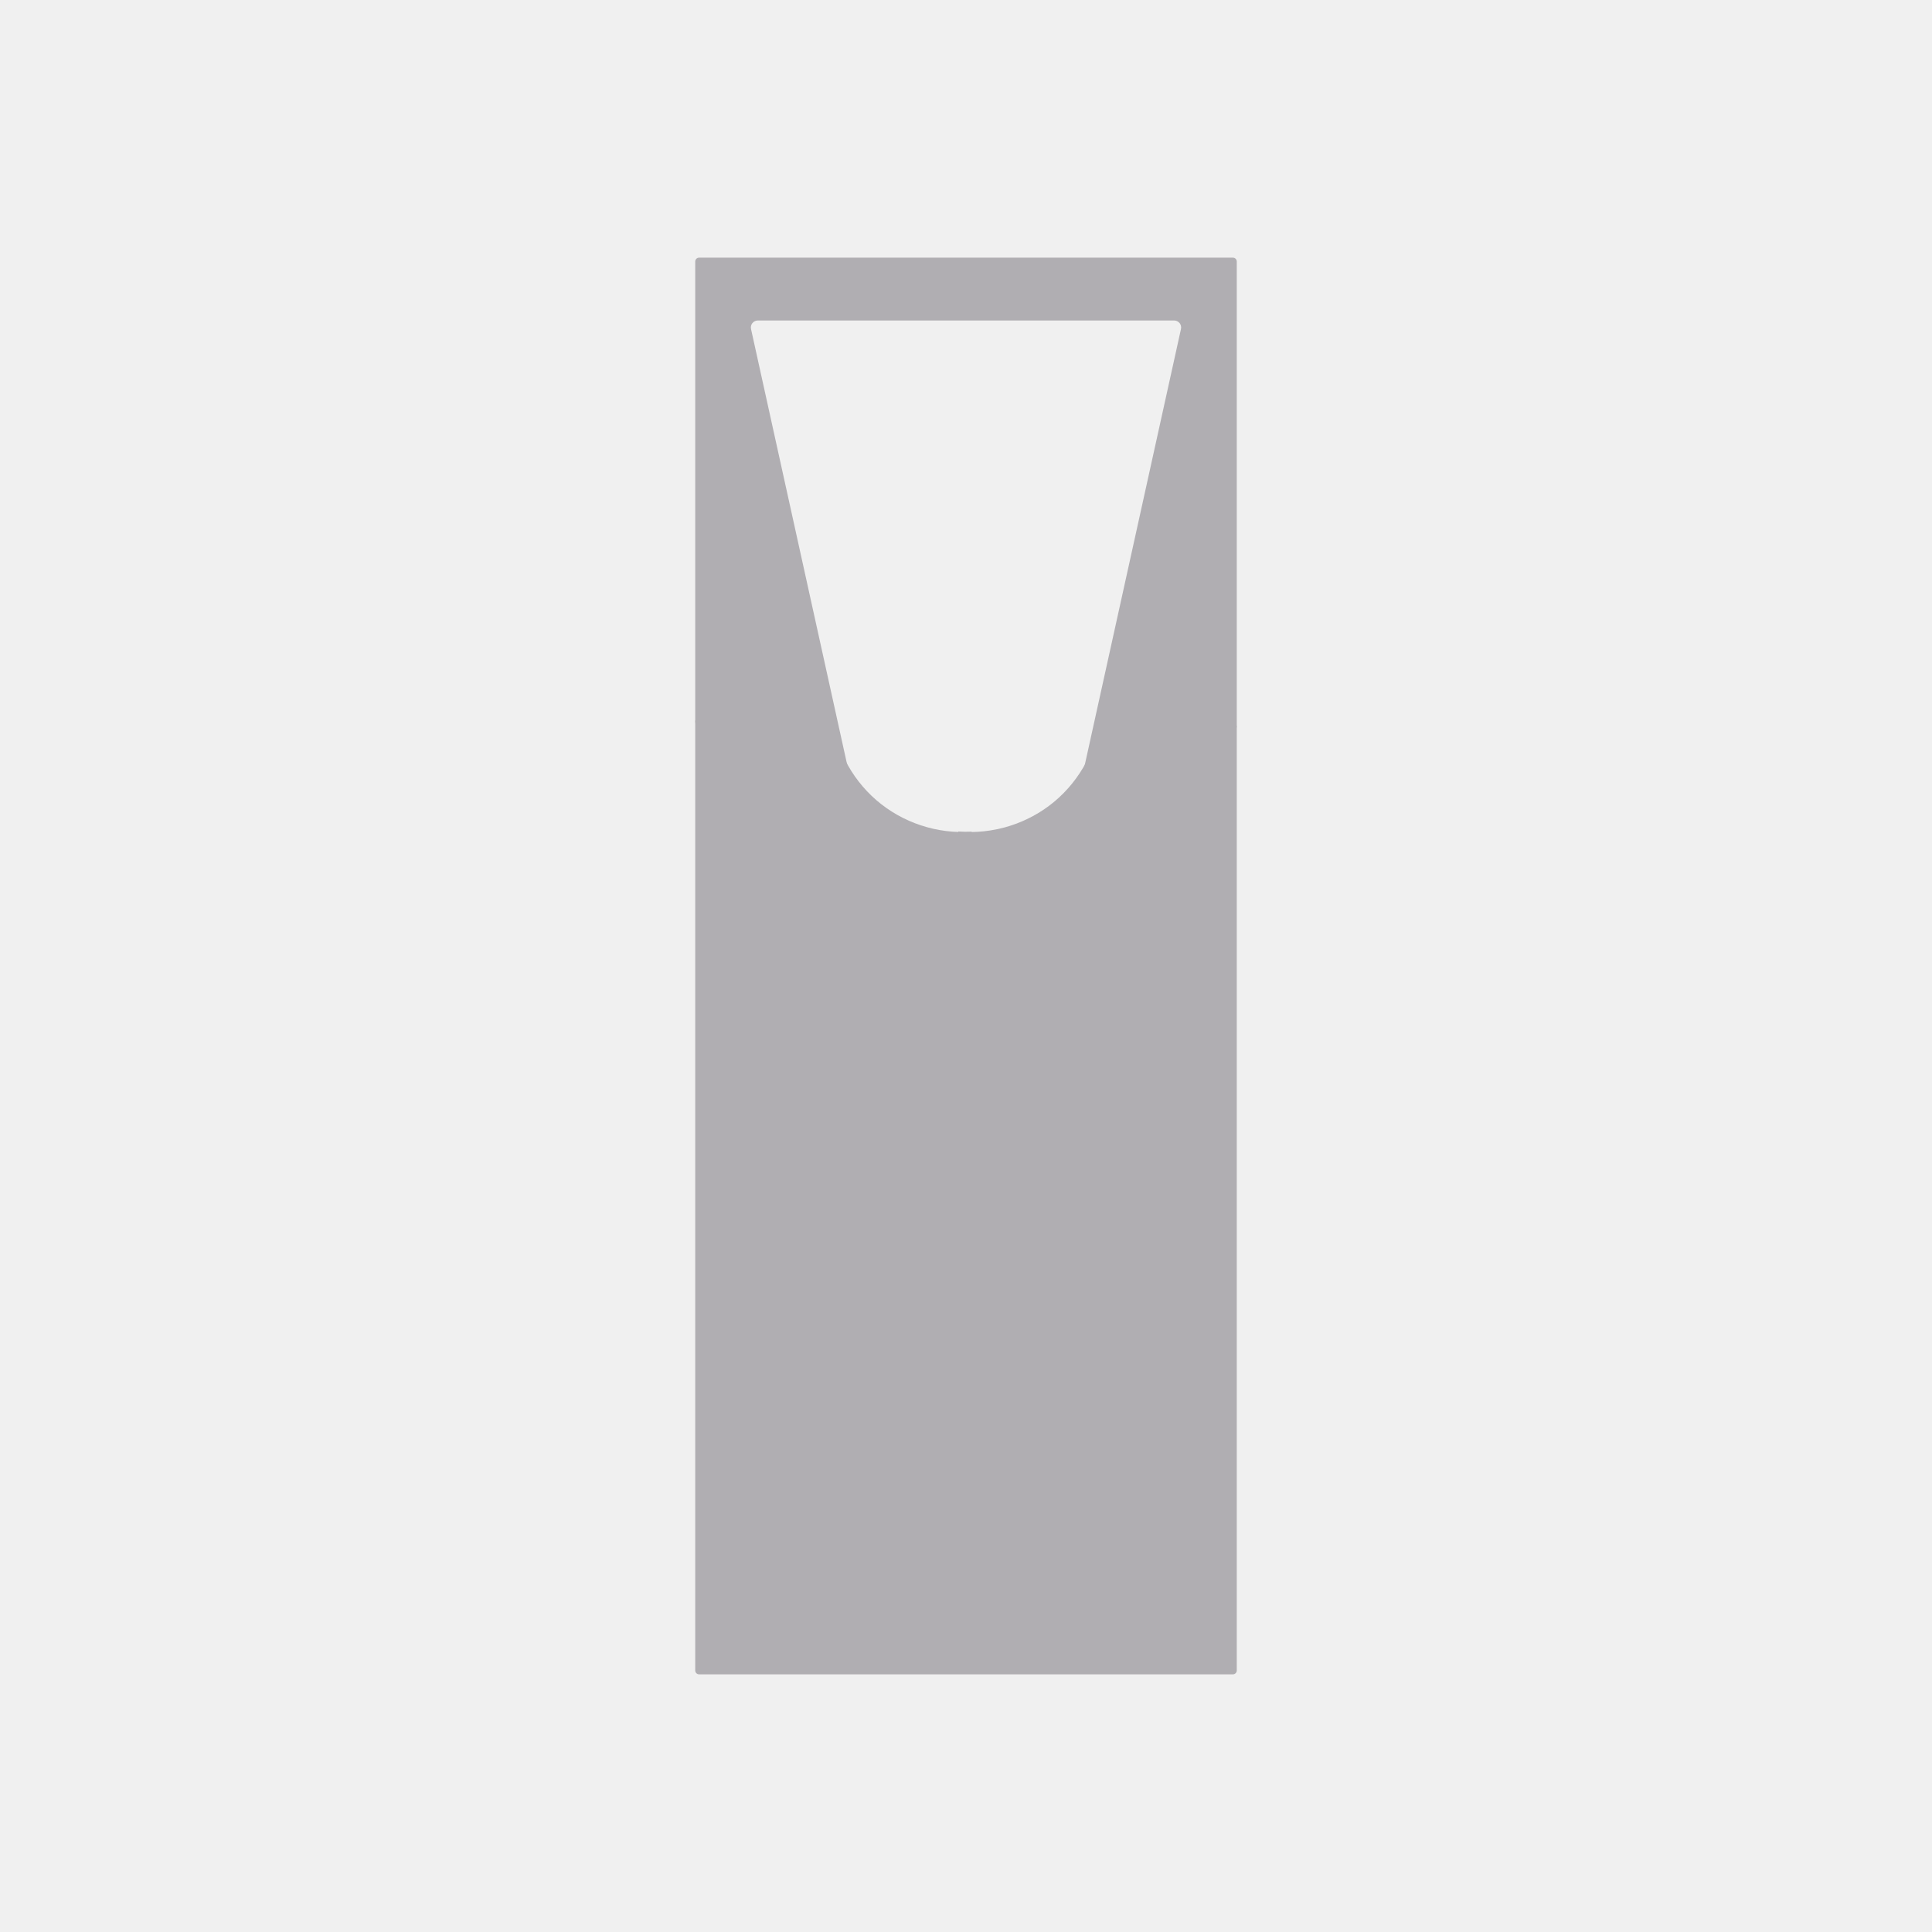
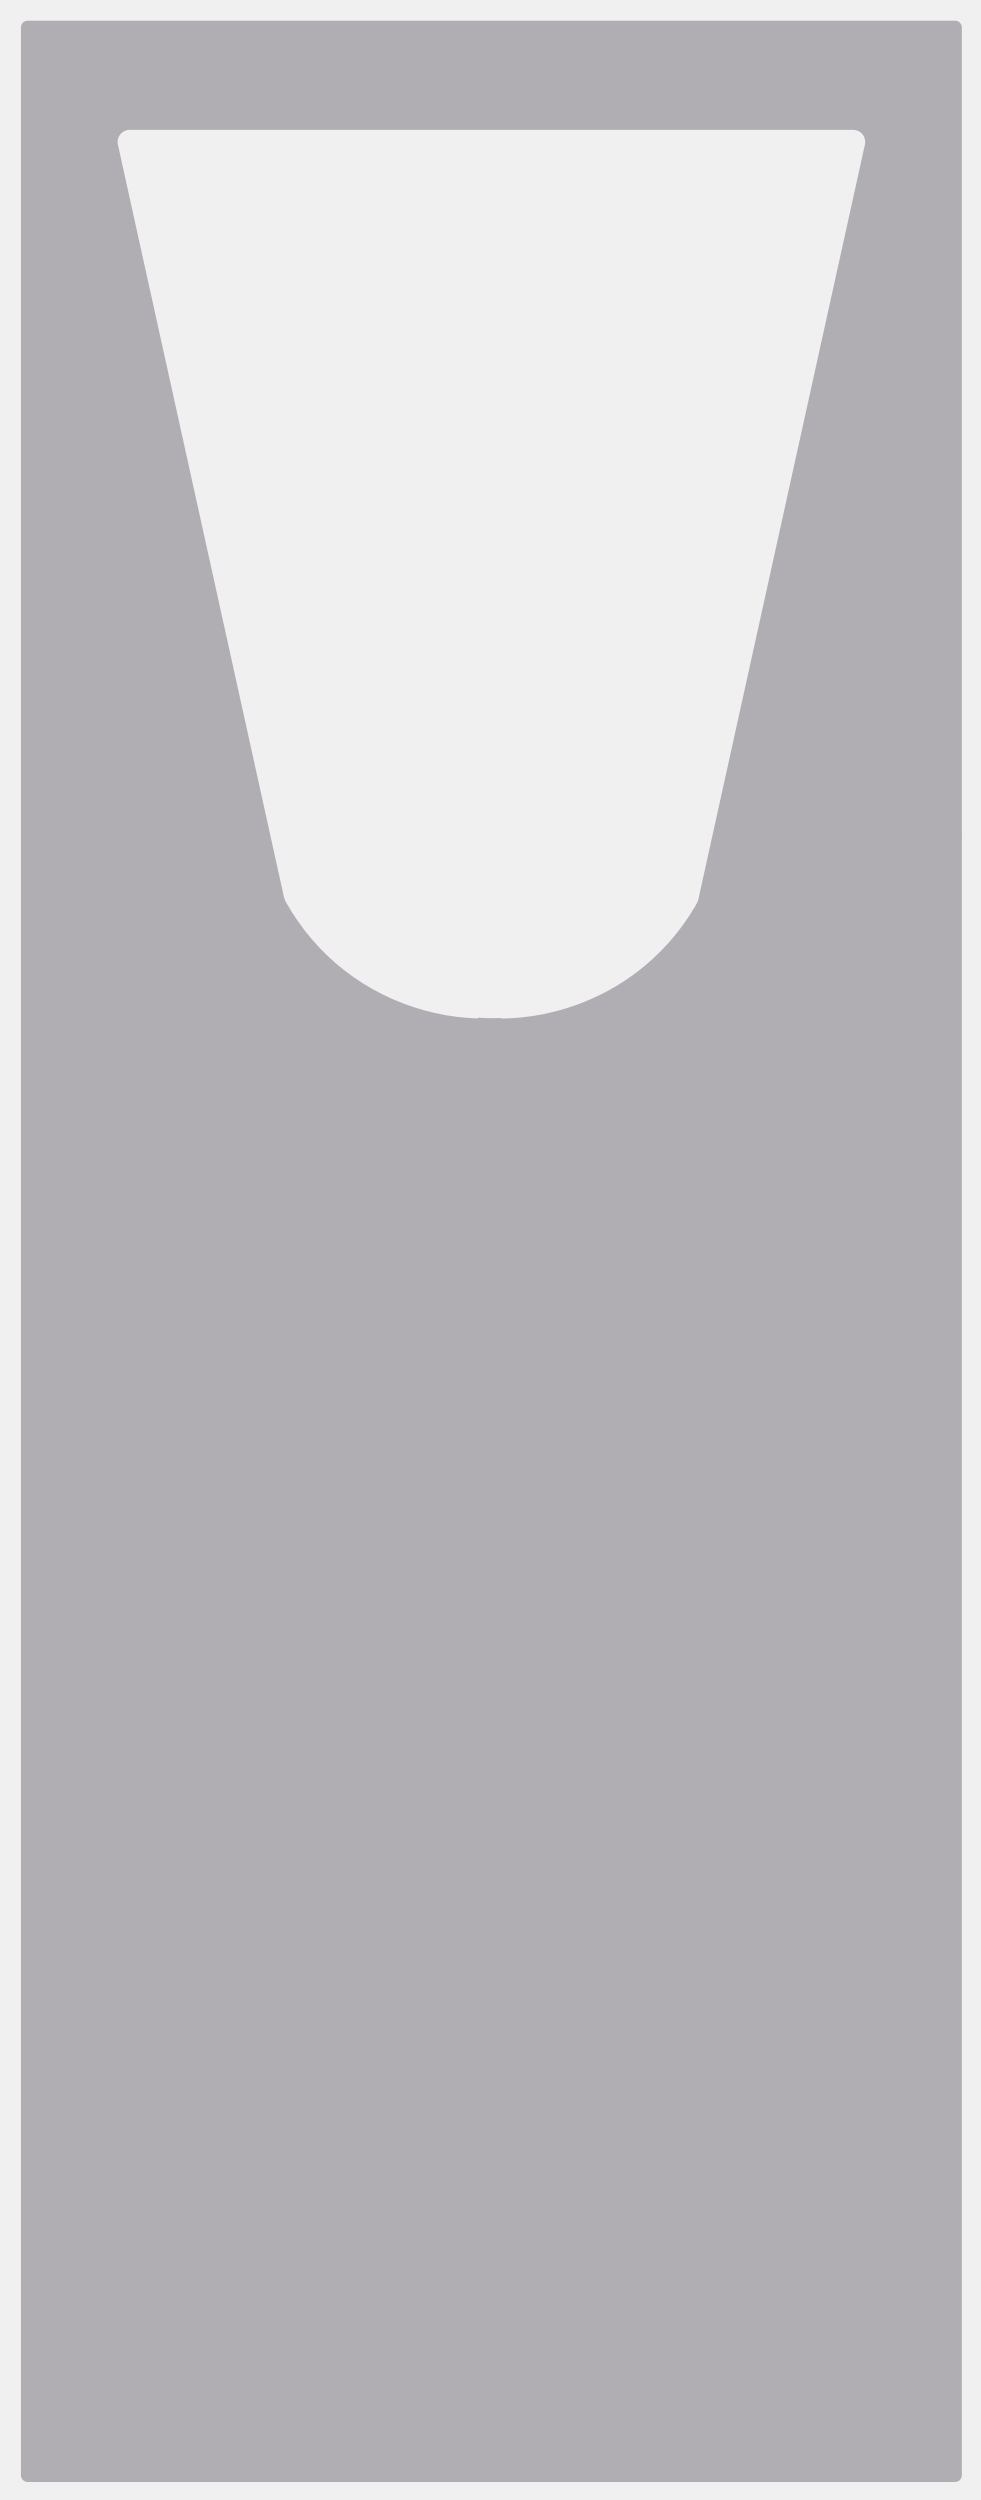
- <svg xmlns="http://www.w3.org/2000/svg" viewBox="0 0 6250 6250">
+ <svg xmlns="http://www.w3.org/2000/svg" viewBox="2210 795 1825 4655">
  <mask id="tower-window-mask">
    <rect width="6250" height="6250" fill="#ffffff" />
    <path fill="#000000" d="M2451.592 1036.754H3798.409C3805.256 1036.754 3811.734 1039.86 3816.023 1045.198 3820.312 1050.536 3821.948 1057.531 3820.473 1064.218L3467.07 2665.631C3463.53 2681.673 3449.312 2693.096 3432.884 2693.096H2817.115C2800.687 2693.096 2786.469 2681.673 2782.929 2665.631L2429.527 1064.218C2428.052 1057.531 2429.688 1050.536 2433.977 1045.198 2438.266 1039.86 2444.744 1036.754 2451.592 1036.754Z" />
  </mask>
  <path fill="#b0aeb2" mask="url(#tower-window-mask)" d="M2261.542 833.546H3988.458C3995.362 833.546 4000.958 839.143 4000.958 846.046V5403.954C4000.958 5410.858 3995.362 5416.454 3988.458 5416.454H2261.542C2254.639 5416.454 2249.042 5410.858 2249.042 5403.954V846.046C2249.042 839.143 2254.639 833.546 2261.542 833.546Z" />
  <path fill="#b0aeb2" d="M3175.564 3130.802C2948.263 3147.511 2719.235 3071.786 2546.693 2922.874 2374.151 2773.962 2265.75 2558.469 2249.041 2331.168L2689.355 2298.8C2697.539 2410.141 2750.638 2515.696 2835.154 2588.639 2919.672 2661.58 3031.856 2698.673 3143.197 2690.489L3175.564 3130.802Z" />
  <path fill="#b0aeb2" d="M4000.932 2347.679C3979.875 2574.619 3867.369 2787.997 3692.007 2933.579 3516.646 3079.16 3286.21 3150.487 3059.27 3129.429L3100.061 2689.816C3211.225 2700.131 3324.099 2665.193 3409.998 2593.883 3495.895 2522.571 3551.005 2418.052 3561.319 2306.888L4000.932 2347.679Z" />
</svg>
